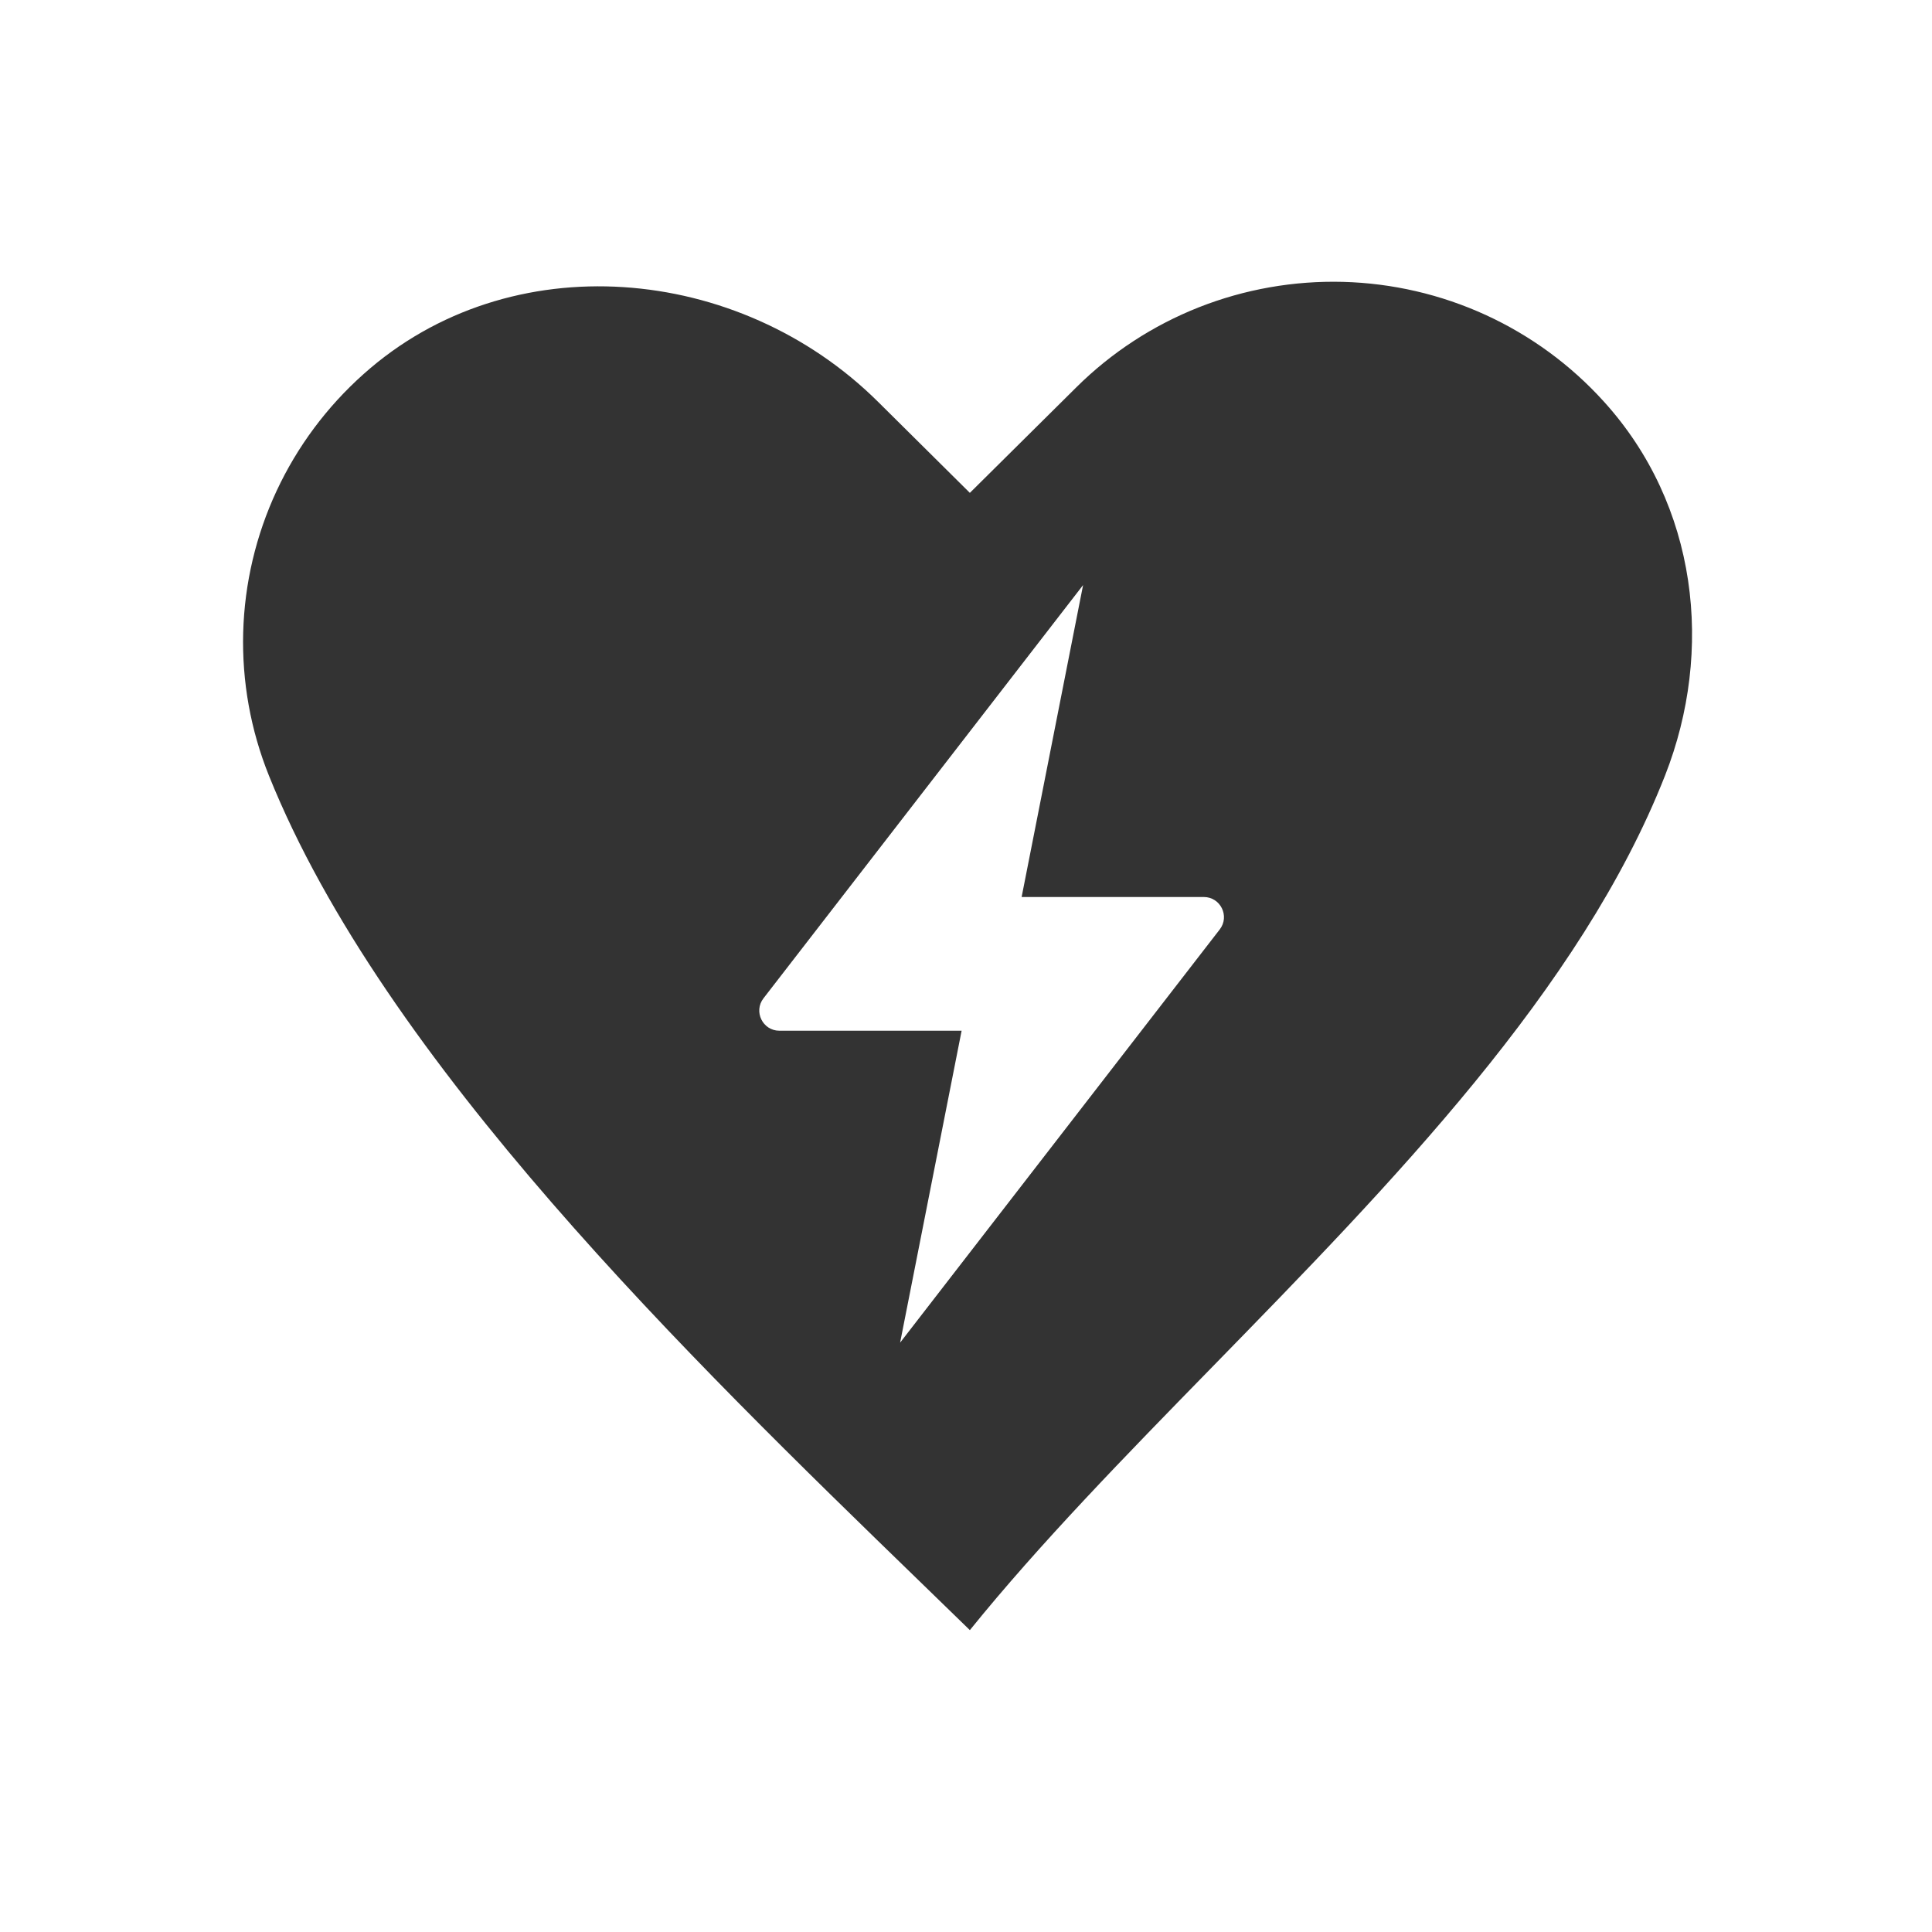
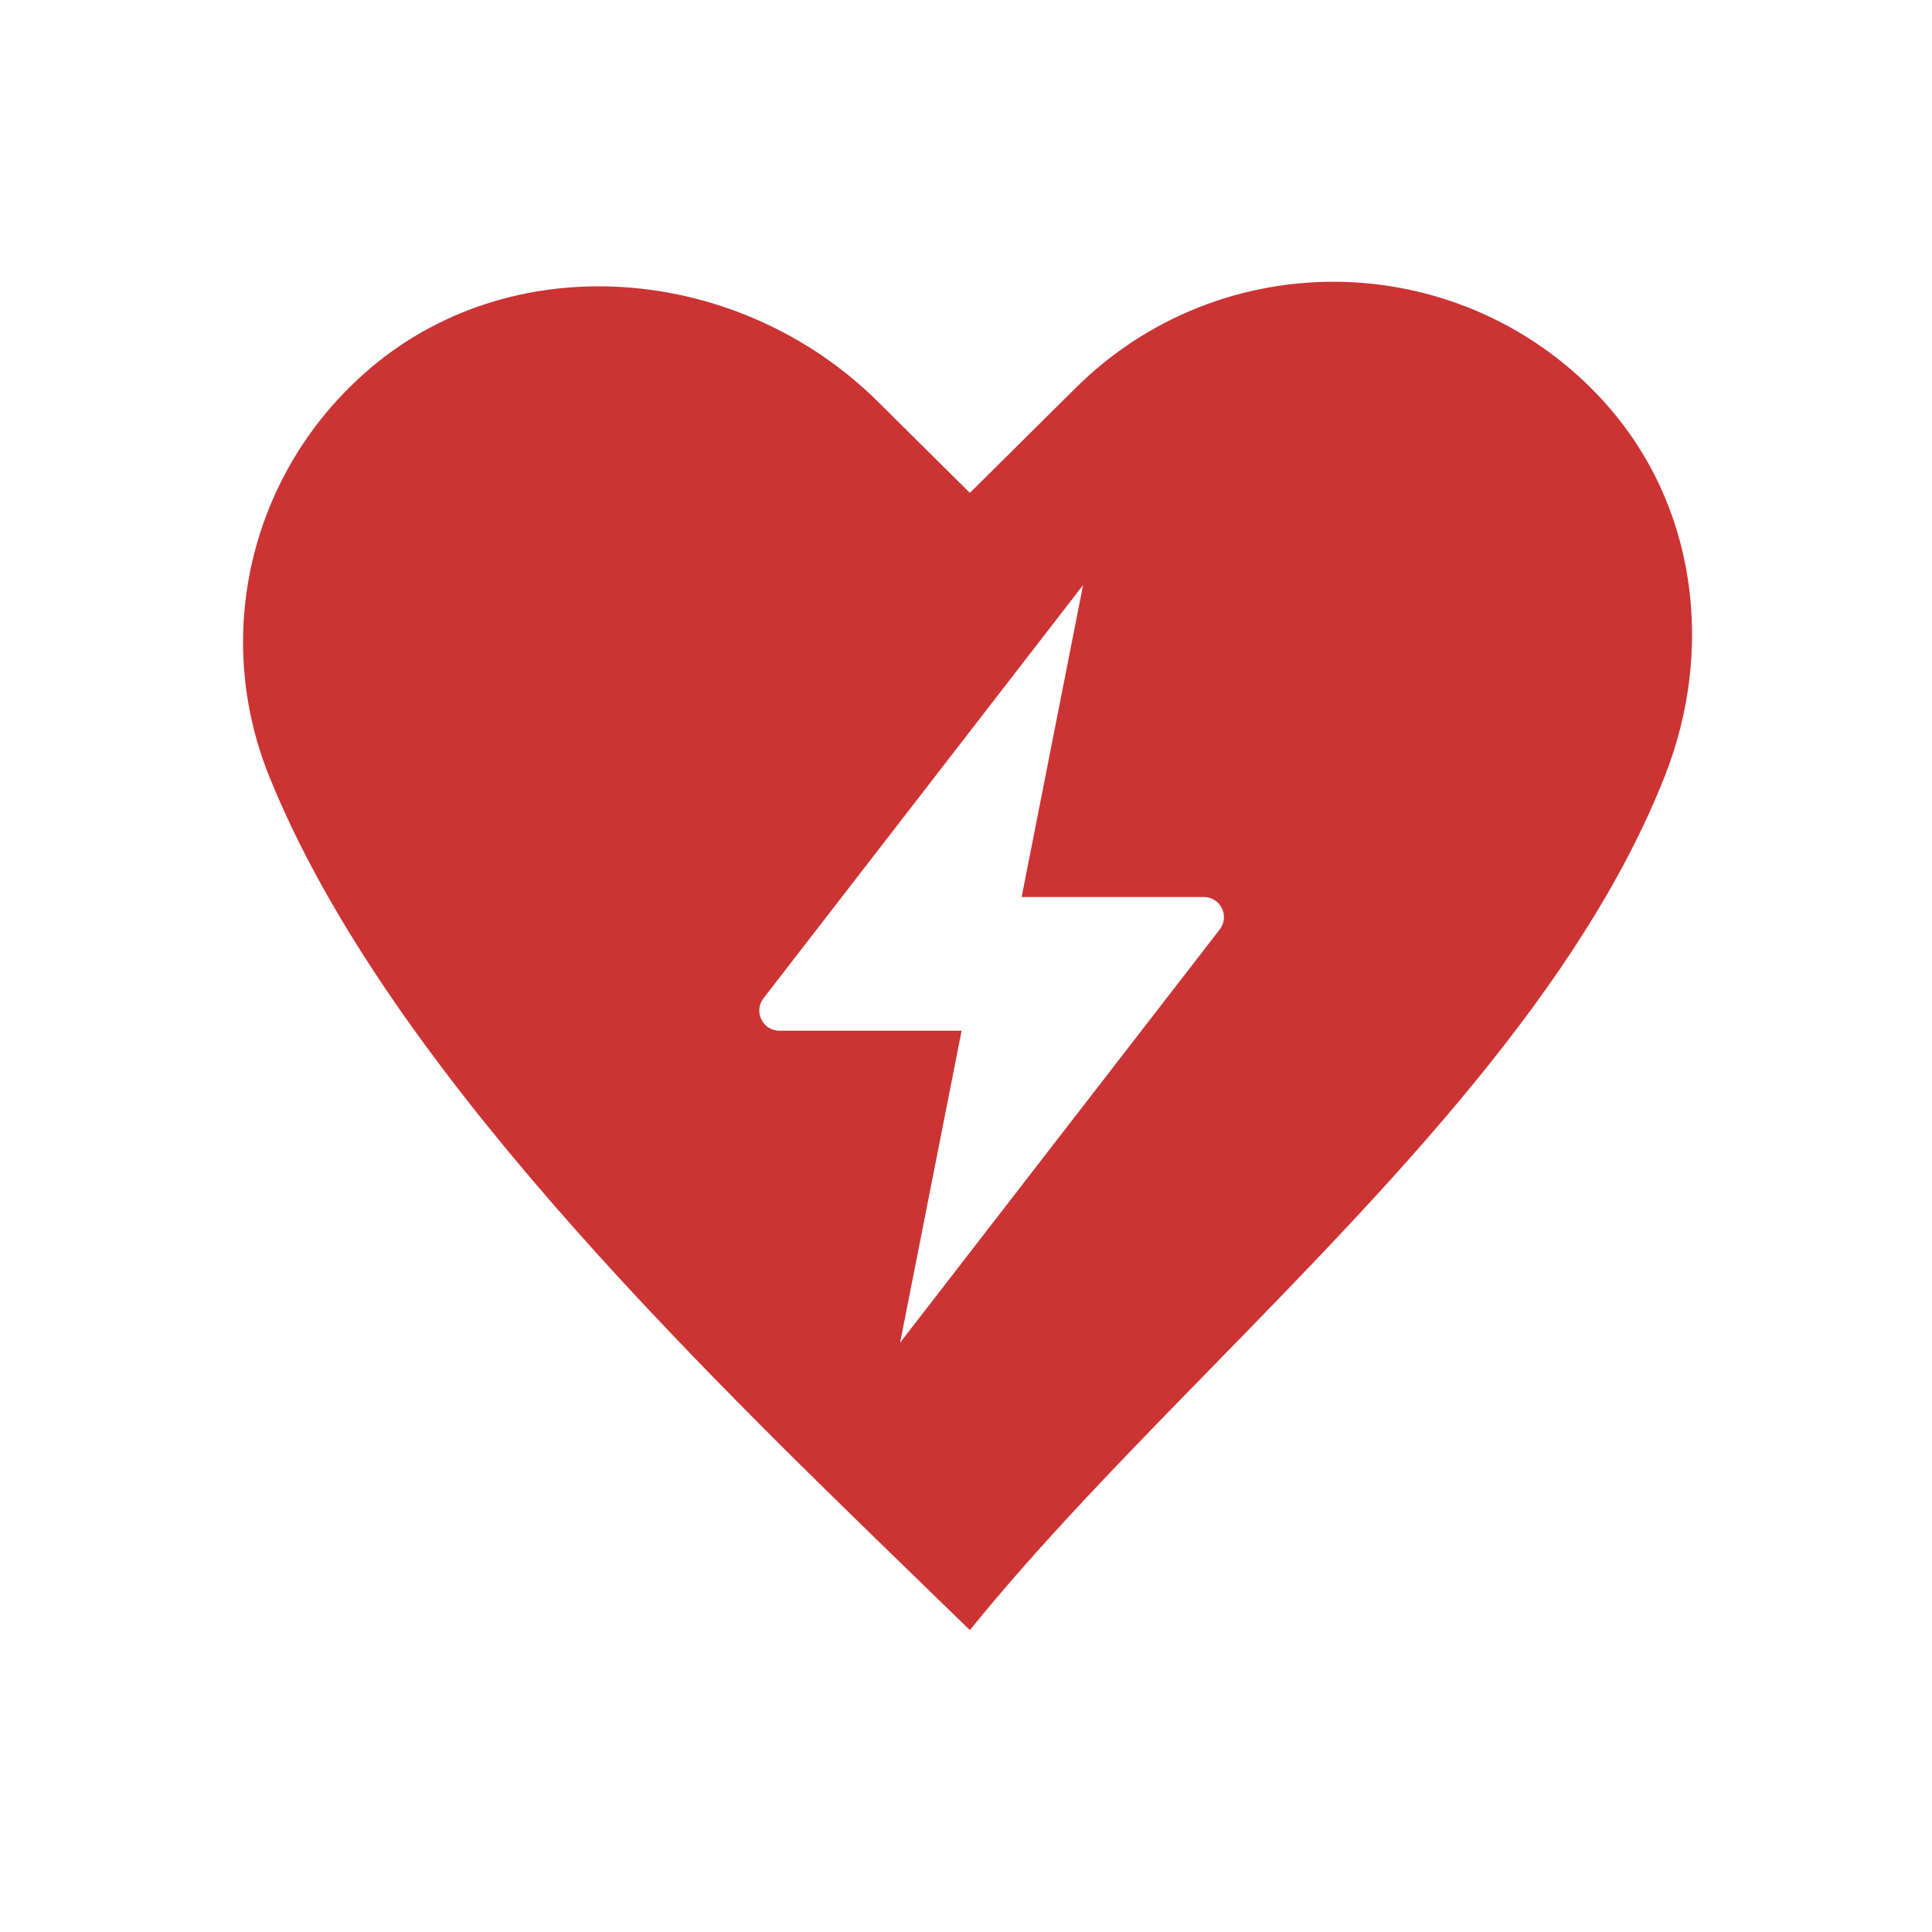
<svg xmlns="http://www.w3.org/2000/svg" width="48" height="48" viewBox="0 0 48 48" fill="none">
-   <path fill-rule="evenodd" clip-rule="evenodd" d="M39.843 9.972C42.182 12.547 42.588 16.163 41.367 19.269C39.28 24.579 34.583 29.389 30.127 33.953C27.948 36.184 25.827 38.357 24.096 40.5C23.697 40.111 23.284 39.71 22.86 39.299C17.171 33.78 9.536 26.374 6.681 19.269C6.227 18.139 6.009 16.929 6.042 15.713C6.075 14.497 6.358 13.3 6.872 12.196C7.387 11.092 8.123 10.104 9.036 9.291C12.669 6.047 18.356 6.552 21.813 9.981L24.096 12.245L26.741 9.623C27.608 8.762 28.643 8.087 29.782 7.636C30.922 7.186 32.142 6.971 33.368 7.003C34.594 7.036 35.801 7.316 36.914 7.826C38.027 8.337 39.024 9.067 39.843 9.972ZM18.969 24.802L26.909 14.536L25.382 22.286H29.908C30.324 22.286 30.558 22.763 30.304 23.092L22.363 33.358L23.891 25.608H19.364C18.949 25.608 18.715 25.13 18.969 24.802Z" fill="#333333" />
+   <path fill-rule="evenodd" clip-rule="evenodd" d="M39.843 9.972C42.182 12.547 42.588 16.163 41.367 19.269C39.28 24.579 34.583 29.389 30.127 33.953C27.948 36.184 25.827 38.357 24.096 40.5C23.697 40.111 23.284 39.71 22.86 39.299C17.171 33.78 9.536 26.374 6.681 19.269C6.227 18.139 6.009 16.929 6.042 15.713C6.075 14.497 6.358 13.3 6.872 12.196C7.387 11.092 8.123 10.104 9.036 9.291C12.669 6.047 18.356 6.552 21.813 9.981L24.096 12.245L26.741 9.623C27.608 8.762 28.643 8.087 29.782 7.636C30.922 7.186 32.142 6.971 33.368 7.003C34.594 7.036 35.801 7.316 36.914 7.826C38.027 8.337 39.024 9.067 39.843 9.972ZM18.969 24.802L26.909 14.536L25.382 22.286H29.908C30.324 22.286 30.558 22.763 30.304 23.092L22.363 33.358L23.891 25.608H19.364C18.949 25.608 18.715 25.13 18.969 24.802Z" fill="#CC3333" />
</svg>
